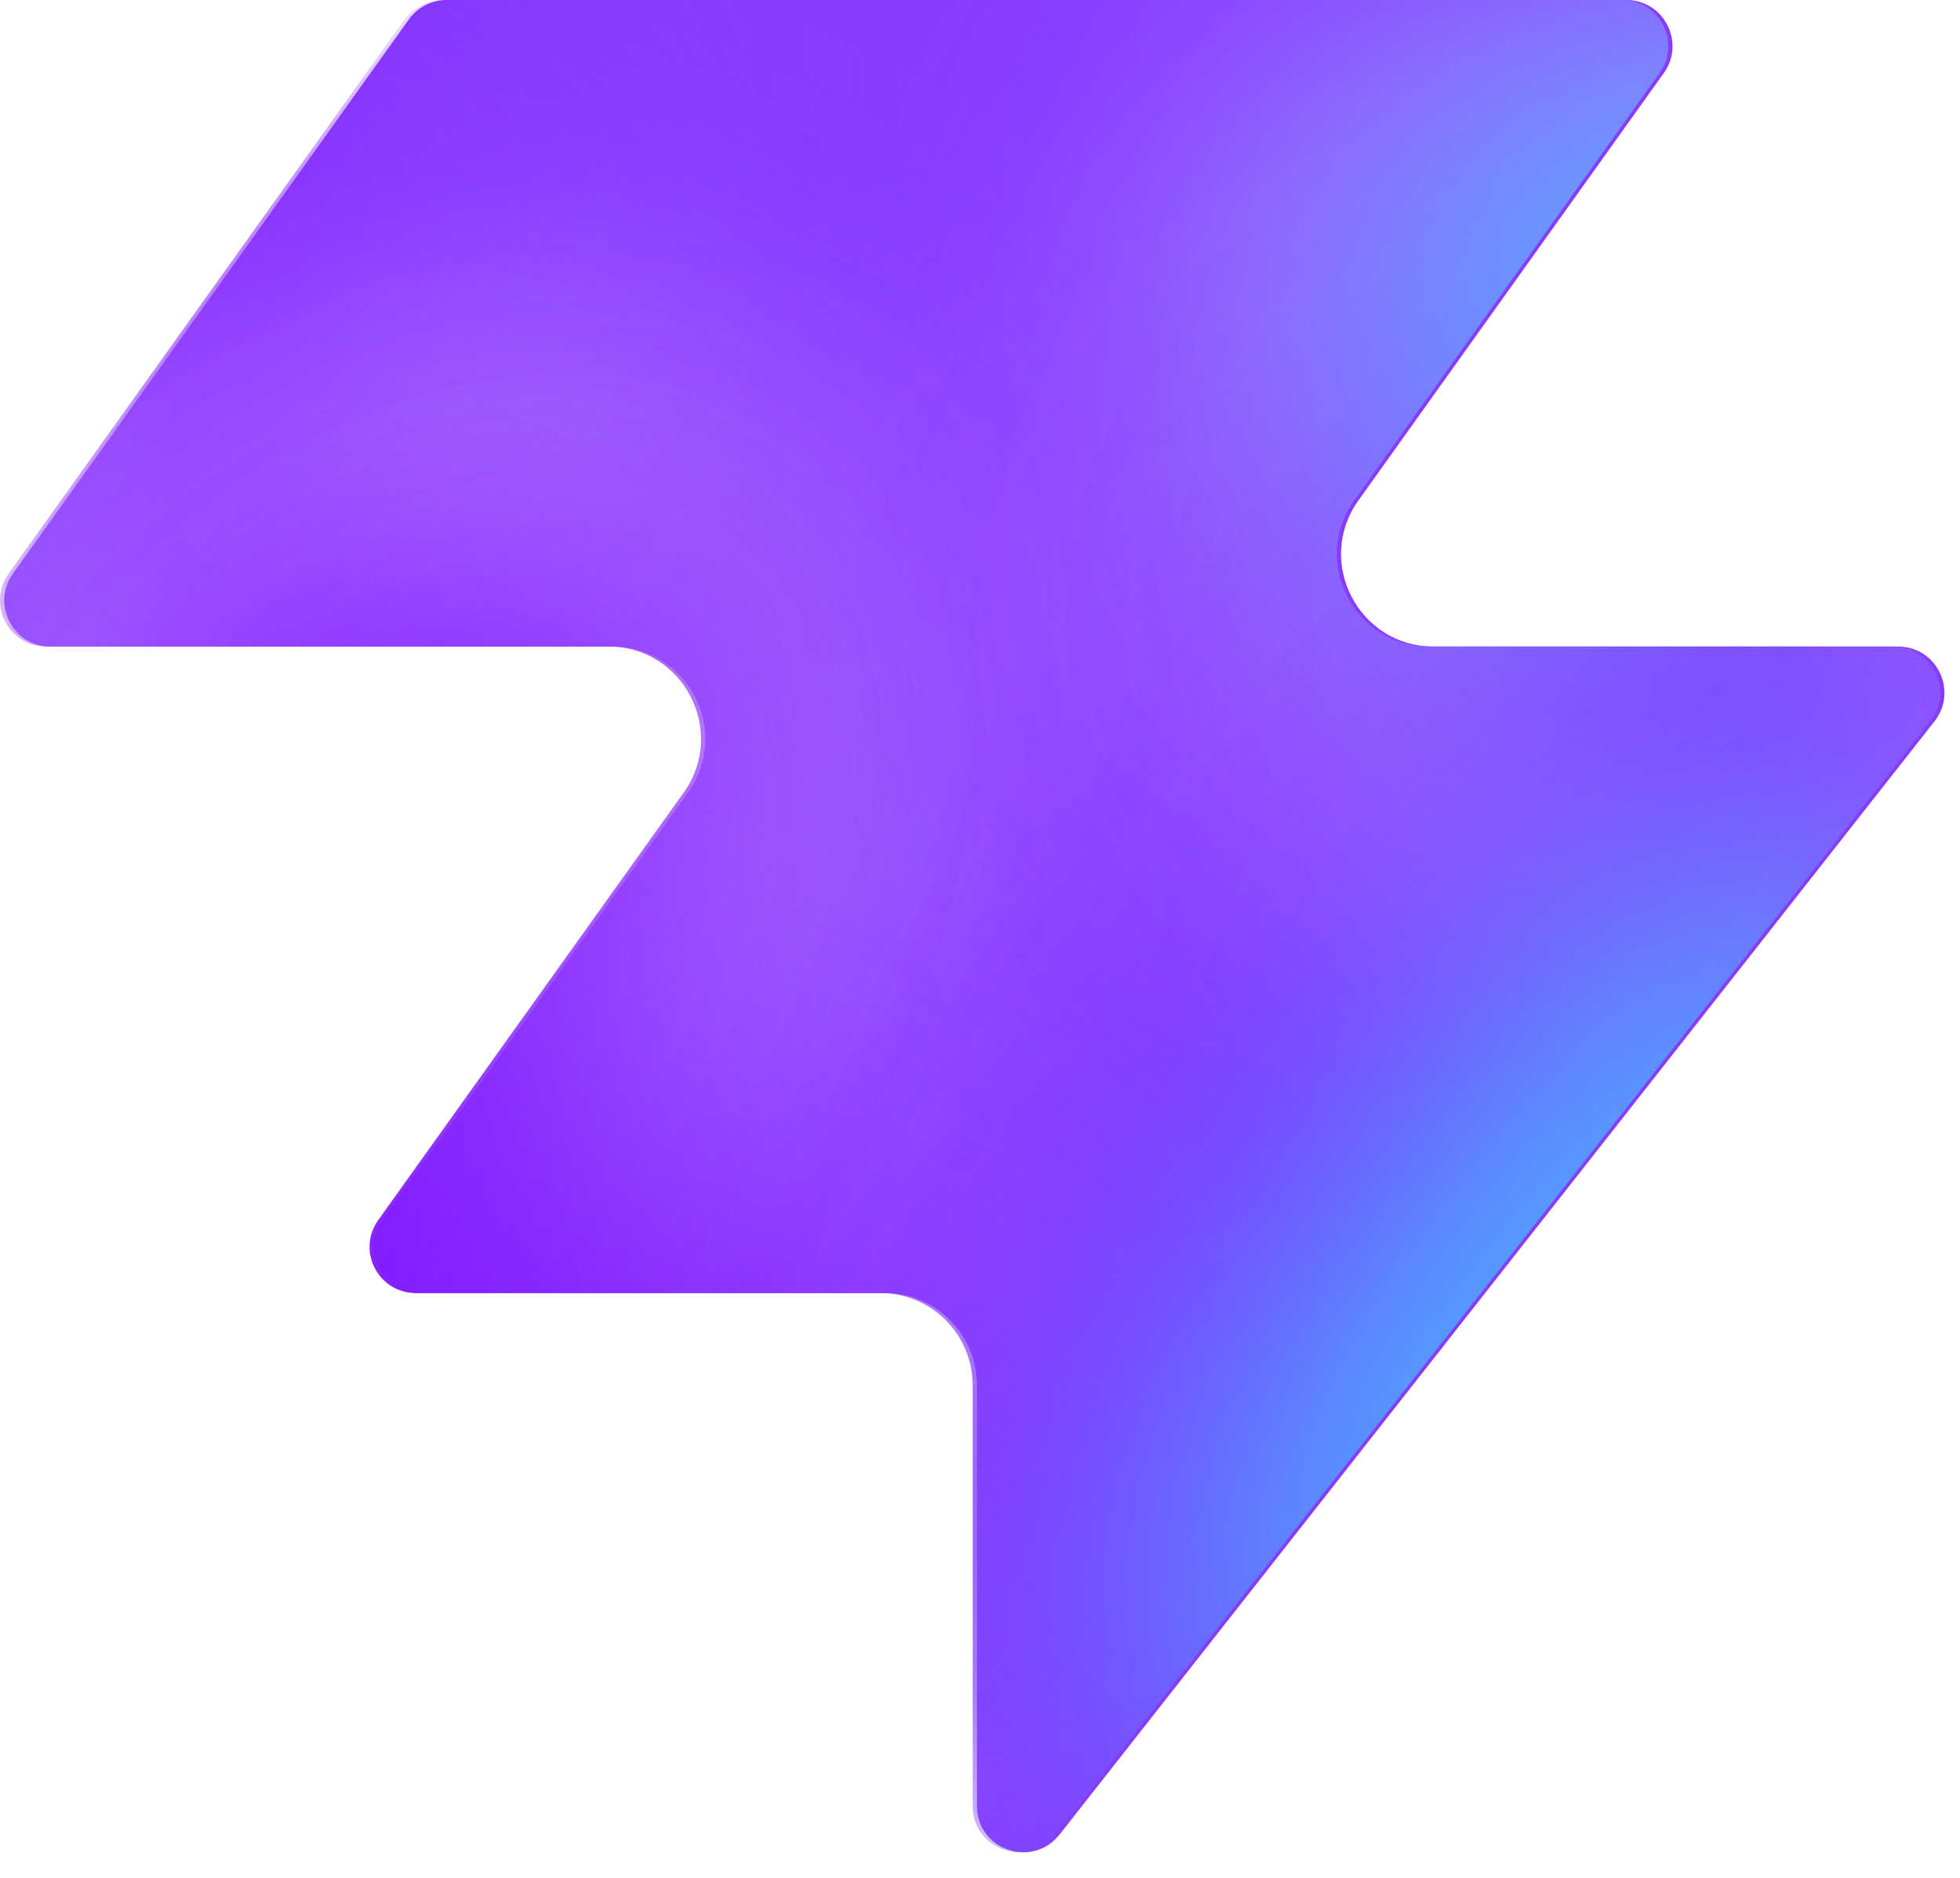
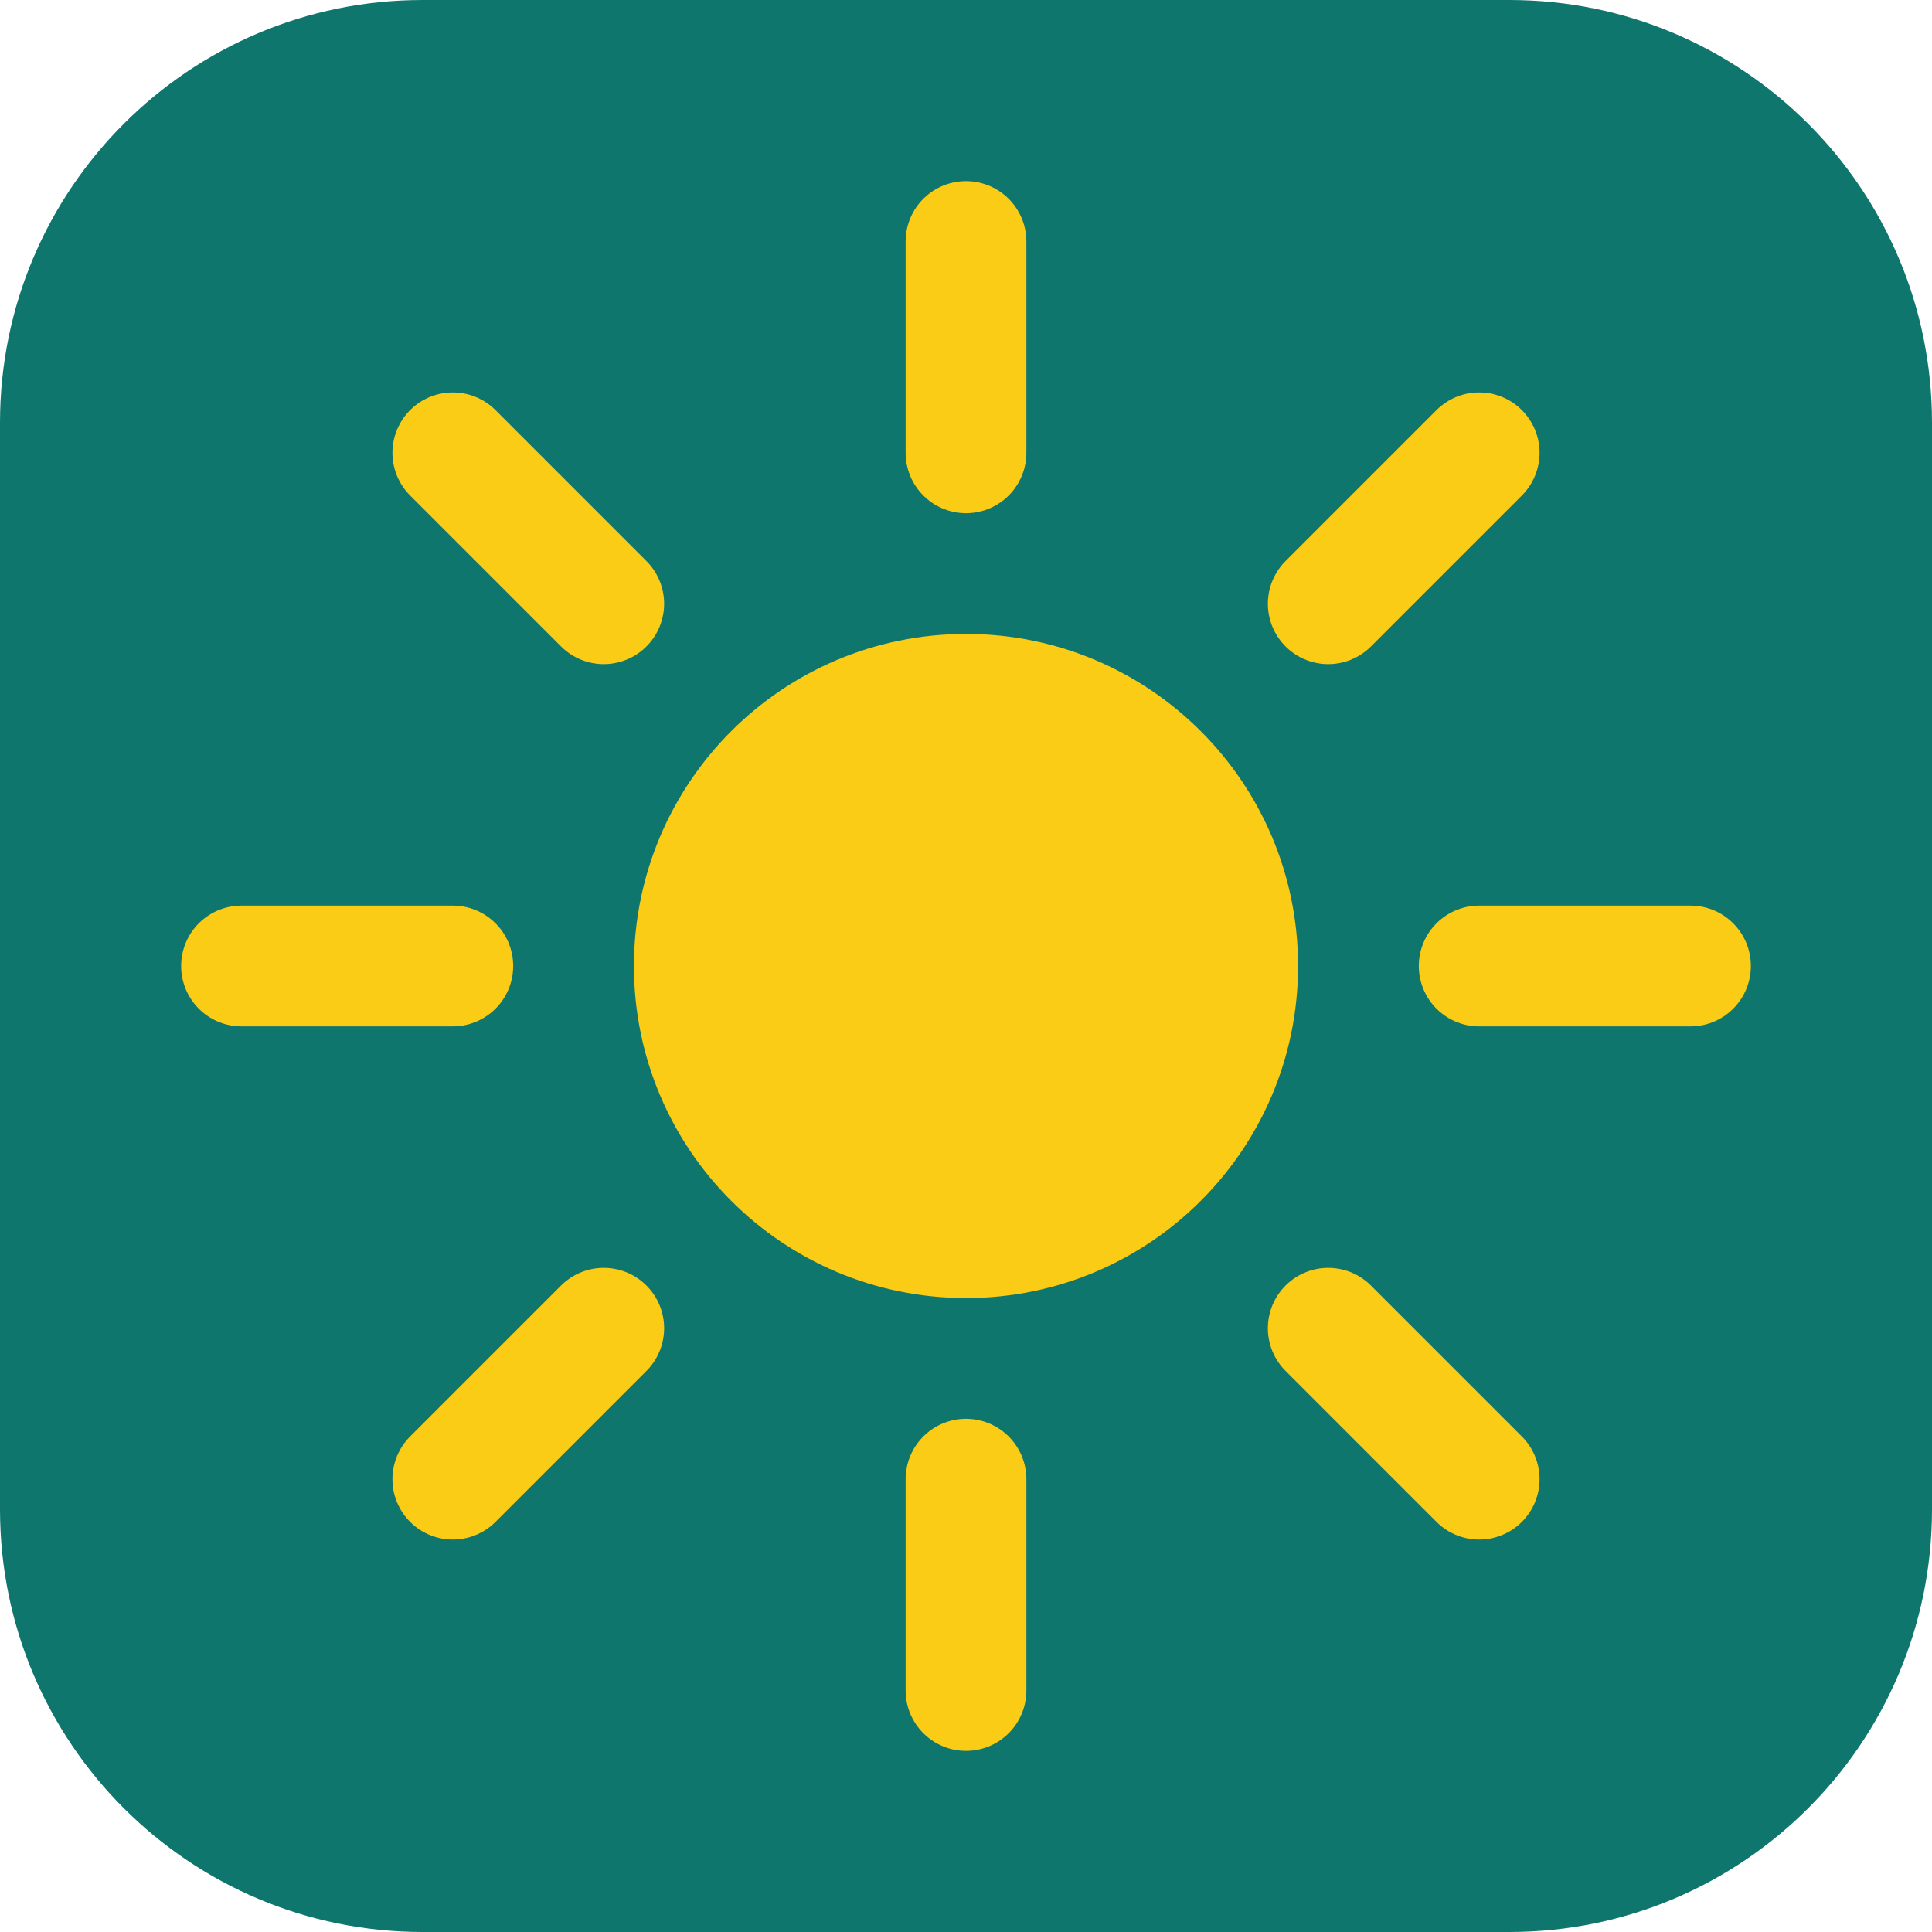
- <svg xmlns="http://www.w3.org/2000/svg" width="48" height="46" fill="none" viewBox="0 0 48 46">
-   <path fill="#863bff" d="M25.946 44.938c-.664.845-2.021.375-2.021-.698V33.937a2.26 2.26 0 0 0-2.262-2.262H10.287c-.92 0-1.456-1.04-.92-1.788l7.48-10.471c1.07-1.497 0-3.578-1.842-3.578H1.237c-.92 0-1.456-1.04-.92-1.788L10.013.474c.214-.297.556-.474.92-.474h28.894c.92 0 1.456 1.04.92 1.788l-7.48 10.471c-1.07 1.498 0 3.579 1.842 3.579h11.377c.943 0 1.473 1.088.89 1.83L25.947 44.94z" style="fill:#863bff;fill:color(display-p3 .525 .23 1);fill-opacity:1" />
-   <mask id="a" width="48" height="46" x="0" y="0" maskUnits="userSpaceOnUse" style="mask-type:alpha">
-     <path fill="#000" d="M25.842 44.938c-.664.844-2.021.375-2.021-.698V33.937a2.26 2.26 0 0 0-2.262-2.262H10.183c-.92 0-1.456-1.04-.92-1.788l7.48-10.471c1.07-1.498 0-3.579-1.842-3.579H1.133c-.92 0-1.456-1.04-.92-1.787L9.91.473c.214-.297.556-.474.92-.474h28.894c.92 0 1.456 1.04.92 1.788l-7.48 10.471c-1.07 1.498 0 3.578 1.842 3.578h11.377c.943 0 1.473 1.088.89 1.832L25.843 44.94z" style="fill:#000;fill-opacity:1" />
-   </mask>
-   <g mask="url(#a)">
-     <g filter="url(#b)">
-       <ellipse cx="5.508" cy="14.704" fill="#ede6ff" rx="5.508" ry="14.704" style="fill:#ede6ff;fill:color(display-p3 .927 .903 1);fill-opacity:1" transform="matrix(.00324 1 1 -.00324 -4.47 31.516)" />
-     </g>
-     <g filter="url(#c)">
-       <ellipse cx="10.399" cy="29.851" fill="#ede6ff" rx="10.399" ry="29.851" style="fill:#ede6ff;fill:color(display-p3 .927 .903 1);fill-opacity:1" transform="matrix(.00324 1 1 -.00324 -39.328 7.883)" />
-     </g>
-     <g filter="url(#d)">
-       <ellipse cx="5.508" cy="30.487" fill="#7e14ff" rx="5.508" ry="30.487" style="fill:#7e14ff;fill:color(display-p3 .492 .077 1);fill-opacity:1" transform="rotate(89.814 -25.913 -14.639)scale(1 -1)" />
-     </g>
-     <g filter="url(#e)">
-       <ellipse cx="5.508" cy="30.599" fill="#7e14ff" rx="5.508" ry="30.599" style="fill:#7e14ff;fill:color(display-p3 .492 .077 1);fill-opacity:1" transform="rotate(89.814 -32.644 -3.334)scale(1 -1)" />
-     </g>
-     <g filter="url(#f)">
-       <ellipse cx="5.508" cy="30.599" fill="#7e14ff" rx="5.508" ry="30.599" style="fill:#7e14ff;fill:color(display-p3 .492 .077 1);fill-opacity:1" transform="matrix(.00324 1 1 -.00324 -34.34 30.47)" />
-     </g>
-     <g filter="url(#g)">
-       <ellipse cx="14.072" cy="22.078" fill="#ede6ff" rx="14.072" ry="22.078" style="fill:#ede6ff;fill:color(display-p3 .927 .903 1);fill-opacity:1" transform="rotate(93.35 24.506 48.493)scale(-1 1)" />
-     </g>
-     <g filter="url(#h)">
-       <ellipse cx="3.47" cy="21.501" fill="#7e14ff" rx="3.47" ry="21.501" style="fill:#7e14ff;fill:color(display-p3 .492 .077 1);fill-opacity:1" transform="rotate(89.009 28.708 47.59)scale(-1 1)" />
-     </g>
-     <g filter="url(#i)">
-       <ellipse cx="3.47" cy="21.501" fill="#7e14ff" rx="3.47" ry="21.501" style="fill:#7e14ff;fill:color(display-p3 .492 .077 1);fill-opacity:1" transform="rotate(89.009 28.708 47.59)scale(-1 1)" />
-     </g>
-     <g filter="url(#j)">
-       <ellipse cx=".387" cy="8.972" fill="#7e14ff" rx="4.407" ry="29.108" style="fill:#7e14ff;fill:color(display-p3 .492 .077 1);fill-opacity:1" transform="rotate(39.51 .387 8.972)" />
-     </g>
-     <g filter="url(#k)">
-       <ellipse cx="47.523" cy="-6.092" fill="#7e14ff" rx="4.407" ry="29.108" style="fill:#7e14ff;fill:color(display-p3 .492 .077 1);fill-opacity:1" transform="rotate(37.892 47.523 -6.092)" />
-     </g>
-     <g filter="url(#l)">
-       <ellipse cx="41.412" cy="6.333" fill="#47bfff" rx="5.971" ry="9.665" style="fill:#47bfff;fill:color(display-p3 .28 .748 1);fill-opacity:1" transform="rotate(37.892 41.412 6.333)" />
-     </g>
-     <g filter="url(#m)">
-       <ellipse cx="-1.879" cy="38.332" fill="#7e14ff" rx="4.407" ry="29.108" style="fill:#7e14ff;fill:color(display-p3 .492 .077 1);fill-opacity:1" transform="rotate(37.892 -1.88 38.332)" />
-     </g>
-     <g filter="url(#n)">
-       <ellipse cx="-1.879" cy="38.332" fill="#7e14ff" rx="4.407" ry="29.108" style="fill:#7e14ff;fill:color(display-p3 .492 .077 1);fill-opacity:1" transform="rotate(37.892 -1.88 38.332)" />
-     </g>
-     <g filter="url(#o)">
-       <ellipse cx="35.651" cy="29.907" fill="#7e14ff" rx="4.407" ry="29.108" style="fill:#7e14ff;fill:color(display-p3 .492 .077 1);fill-opacity:1" transform="rotate(37.892 35.651 29.907)" />
-     </g>
-     <g filter="url(#p)">
-       <ellipse cx="38.418" cy="32.4" fill="#47bfff" rx="5.971" ry="15.297" style="fill:#47bfff;fill:color(display-p3 .28 .748 1);fill-opacity:1" transform="rotate(37.892 38.418 32.4)" />
-     </g>
+ <svg xmlns="http://www.w3.org/2000/svg" viewBox="0 0 64 64">
+   <rect width="64" height="64" rx="14" fill="#0f766e" />
+   <circle cx="32" cy="32" r="11" fill="#facc15" />
+   <g stroke="#facc15" stroke-width="4" stroke-linecap="round">
+     <path d="M32 8v7M32 49v7M8 32h7M49 32h7M15 15l5 5M44 44l5 5M15 49l5-5M44 20l5-5" />
  </g>
-   <defs>
-     <filter id="b" width="60.045" height="41.654" x="-19.77" y="16.149" color-interpolation-filters="sRGB" filterUnits="userSpaceOnUse">
-       <feFlood flood-opacity="0" result="BackgroundImageFix" />
-       <feBlend in="SourceGraphic" in2="BackgroundImageFix" result="shape" />
-       <feGaussianBlur result="effect1_foregroundBlur_2002_17158" stdDeviation="7.659" />
-     </filter>
-     <filter id="c" width="90.34" height="51.437" x="-54.613" y="-7.533" color-interpolation-filters="sRGB" filterUnits="userSpaceOnUse">
-       <feFlood flood-opacity="0" result="BackgroundImageFix" />
-       <feBlend in="SourceGraphic" in2="BackgroundImageFix" result="shape" />
-       <feGaussianBlur result="effect1_foregroundBlur_2002_17158" stdDeviation="7.659" />
-     </filter>
-     <filter id="d" width="79.355" height="29.4" x="-49.64" y="2.03" color-interpolation-filters="sRGB" filterUnits="userSpaceOnUse">
-       <feFlood flood-opacity="0" result="BackgroundImageFix" />
-       <feBlend in="SourceGraphic" in2="BackgroundImageFix" result="shape" />
-       <feGaussianBlur result="effect1_foregroundBlur_2002_17158" stdDeviation="4.596" />
-     </filter>
-     <filter id="e" width="79.579" height="29.4" x="-45.045" y="20.029" color-interpolation-filters="sRGB" filterUnits="userSpaceOnUse">
-       <feFlood flood-opacity="0" result="BackgroundImageFix" />
-       <feBlend in="SourceGraphic" in2="BackgroundImageFix" result="shape" />
-       <feGaussianBlur result="effect1_foregroundBlur_2002_17158" stdDeviation="4.596" />
-     </filter>
-     <filter id="f" width="79.579" height="29.4" x="-43.513" y="21.178" color-interpolation-filters="sRGB" filterUnits="userSpaceOnUse">
-       <feFlood flood-opacity="0" result="BackgroundImageFix" />
-       <feBlend in="SourceGraphic" in2="BackgroundImageFix" result="shape" />
-       <feGaussianBlur result="effect1_foregroundBlur_2002_17158" stdDeviation="4.596" />
-     </filter>
-     <filter id="g" width="74.749" height="58.852" x="15.756" y="-17.901" color-interpolation-filters="sRGB" filterUnits="userSpaceOnUse">
-       <feFlood flood-opacity="0" result="BackgroundImageFix" />
-       <feBlend in="SourceGraphic" in2="BackgroundImageFix" result="shape" />
-       <feGaussianBlur result="effect1_foregroundBlur_2002_17158" stdDeviation="7.659" />
-     </filter>
-     <filter id="h" width="61.377" height="25.362" x="23.548" y="2.284" color-interpolation-filters="sRGB" filterUnits="userSpaceOnUse">
-       <feFlood flood-opacity="0" result="BackgroundImageFix" />
-       <feBlend in="SourceGraphic" in2="BackgroundImageFix" result="shape" />
-       <feGaussianBlur result="effect1_foregroundBlur_2002_17158" stdDeviation="4.596" />
-     </filter>
-     <filter id="i" width="61.377" height="25.362" x="23.548" y="2.284" color-interpolation-filters="sRGB" filterUnits="userSpaceOnUse">
-       <feFlood flood-opacity="0" result="BackgroundImageFix" />
-       <feBlend in="SourceGraphic" in2="BackgroundImageFix" result="shape" />
-       <feGaussianBlur result="effect1_foregroundBlur_2002_17158" stdDeviation="4.596" />
-     </filter>
-     <filter id="j" width="56.045" height="63.649" x="-27.636" y="-22.853" color-interpolation-filters="sRGB" filterUnits="userSpaceOnUse">
-       <feFlood flood-opacity="0" result="BackgroundImageFix" />
-       <feBlend in="SourceGraphic" in2="BackgroundImageFix" result="shape" />
-       <feGaussianBlur result="effect1_foregroundBlur_2002_17158" stdDeviation="4.596" />
-     </filter>
-     <filter id="k" width="54.814" height="64.646" x="20.116" y="-38.415" color-interpolation-filters="sRGB" filterUnits="userSpaceOnUse">
-       <feFlood flood-opacity="0" result="BackgroundImageFix" />
-       <feBlend in="SourceGraphic" in2="BackgroundImageFix" result="shape" />
-       <feGaussianBlur result="effect1_foregroundBlur_2002_17158" stdDeviation="4.596" />
-     </filter>
-     <filter id="l" width="33.541" height="35.313" x="24.641" y="-11.323" color-interpolation-filters="sRGB" filterUnits="userSpaceOnUse">
-       <feFlood flood-opacity="0" result="BackgroundImageFix" />
-       <feBlend in="SourceGraphic" in2="BackgroundImageFix" result="shape" />
-       <feGaussianBlur result="effect1_foregroundBlur_2002_17158" stdDeviation="4.596" />
-     </filter>
-     <filter id="m" width="54.814" height="64.646" x="-29.286" y="6.009" color-interpolation-filters="sRGB" filterUnits="userSpaceOnUse">
-       <feFlood flood-opacity="0" result="BackgroundImageFix" />
-       <feBlend in="SourceGraphic" in2="BackgroundImageFix" result="shape" />
-       <feGaussianBlur result="effect1_foregroundBlur_2002_17158" stdDeviation="4.596" />
-     </filter>
-     <filter id="n" width="54.814" height="64.646" x="-29.286" y="6.009" color-interpolation-filters="sRGB" filterUnits="userSpaceOnUse">
-       <feFlood flood-opacity="0" result="BackgroundImageFix" />
-       <feBlend in="SourceGraphic" in2="BackgroundImageFix" result="shape" />
-       <feGaussianBlur result="effect1_foregroundBlur_2002_17158" stdDeviation="4.596" />
-     </filter>
-     <filter id="o" width="54.814" height="64.646" x="8.244" y="-2.416" color-interpolation-filters="sRGB" filterUnits="userSpaceOnUse">
-       <feFlood flood-opacity="0" result="BackgroundImageFix" />
-       <feBlend in="SourceGraphic" in2="BackgroundImageFix" result="shape" />
-       <feGaussianBlur result="effect1_foregroundBlur_2002_17158" stdDeviation="4.596" />
-     </filter>
-     <filter id="p" width="39.409" height="43.623" x="18.713" y="10.588" color-interpolation-filters="sRGB" filterUnits="userSpaceOnUse">
-       <feFlood flood-opacity="0" result="BackgroundImageFix" />
-       <feBlend in="SourceGraphic" in2="BackgroundImageFix" result="shape" />
-       <feGaussianBlur result="effect1_foregroundBlur_2002_17158" stdDeviation="4.596" />
-     </filter>
-   </defs>
</svg>
